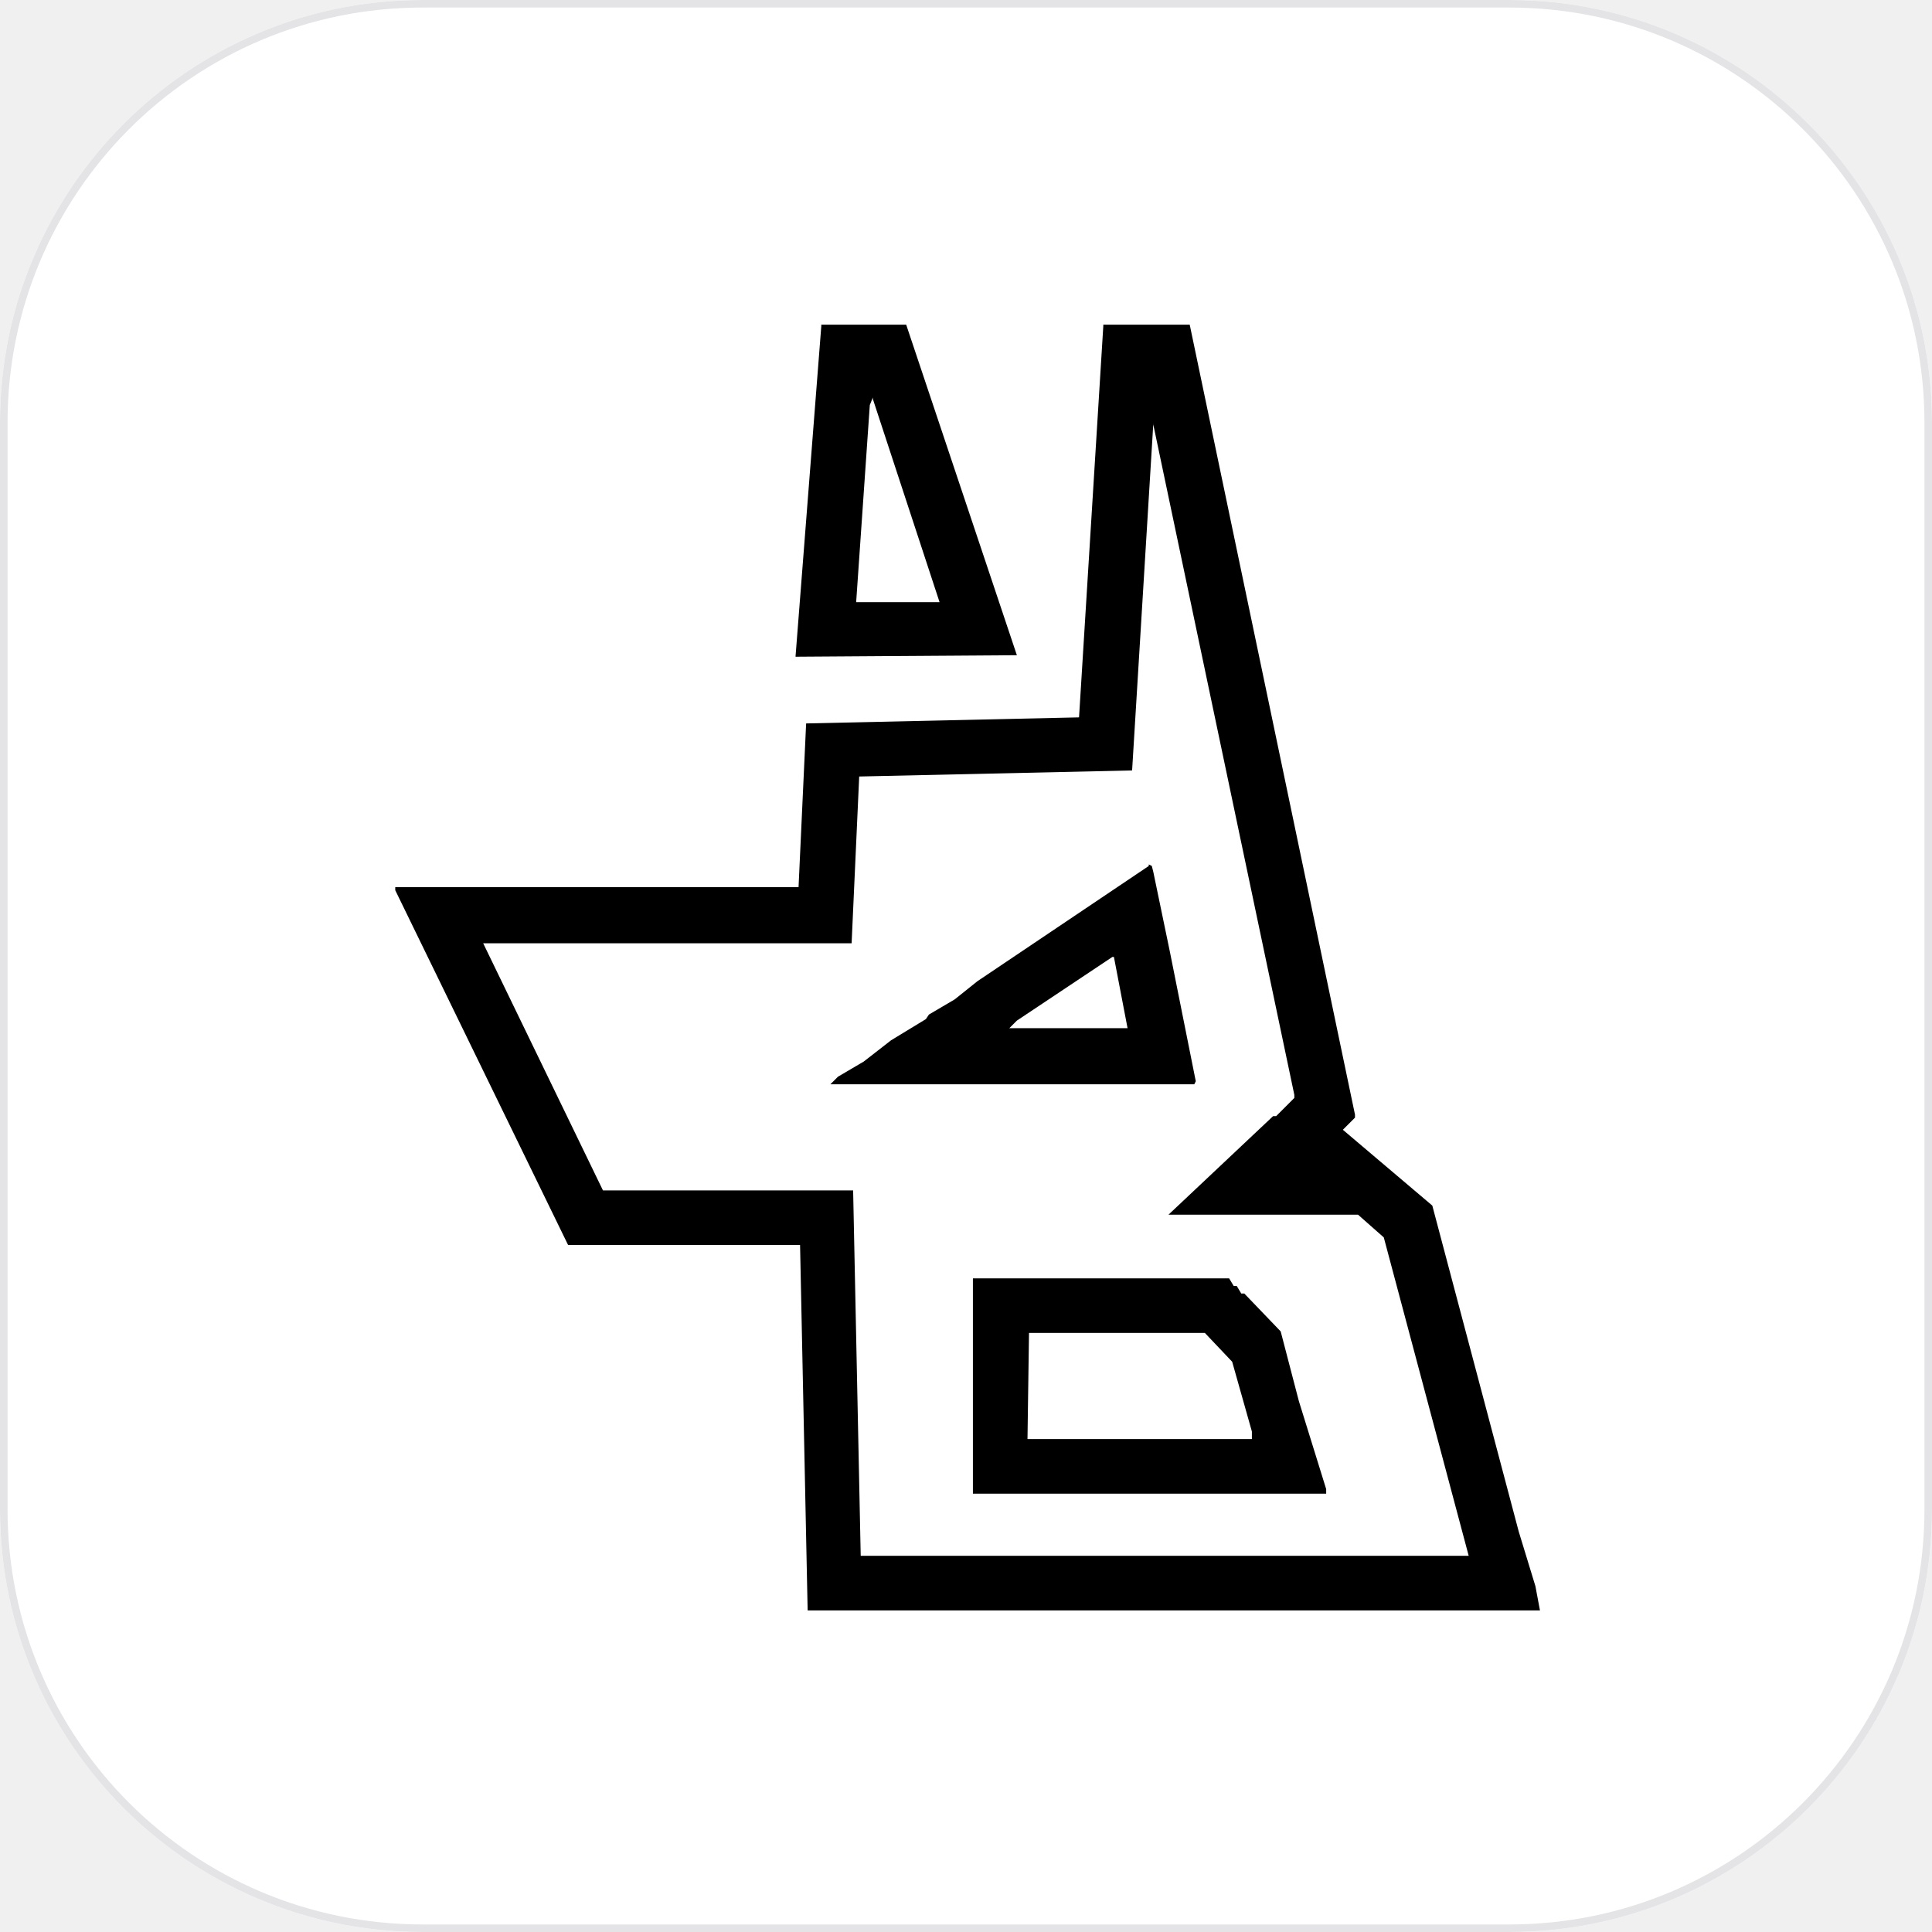
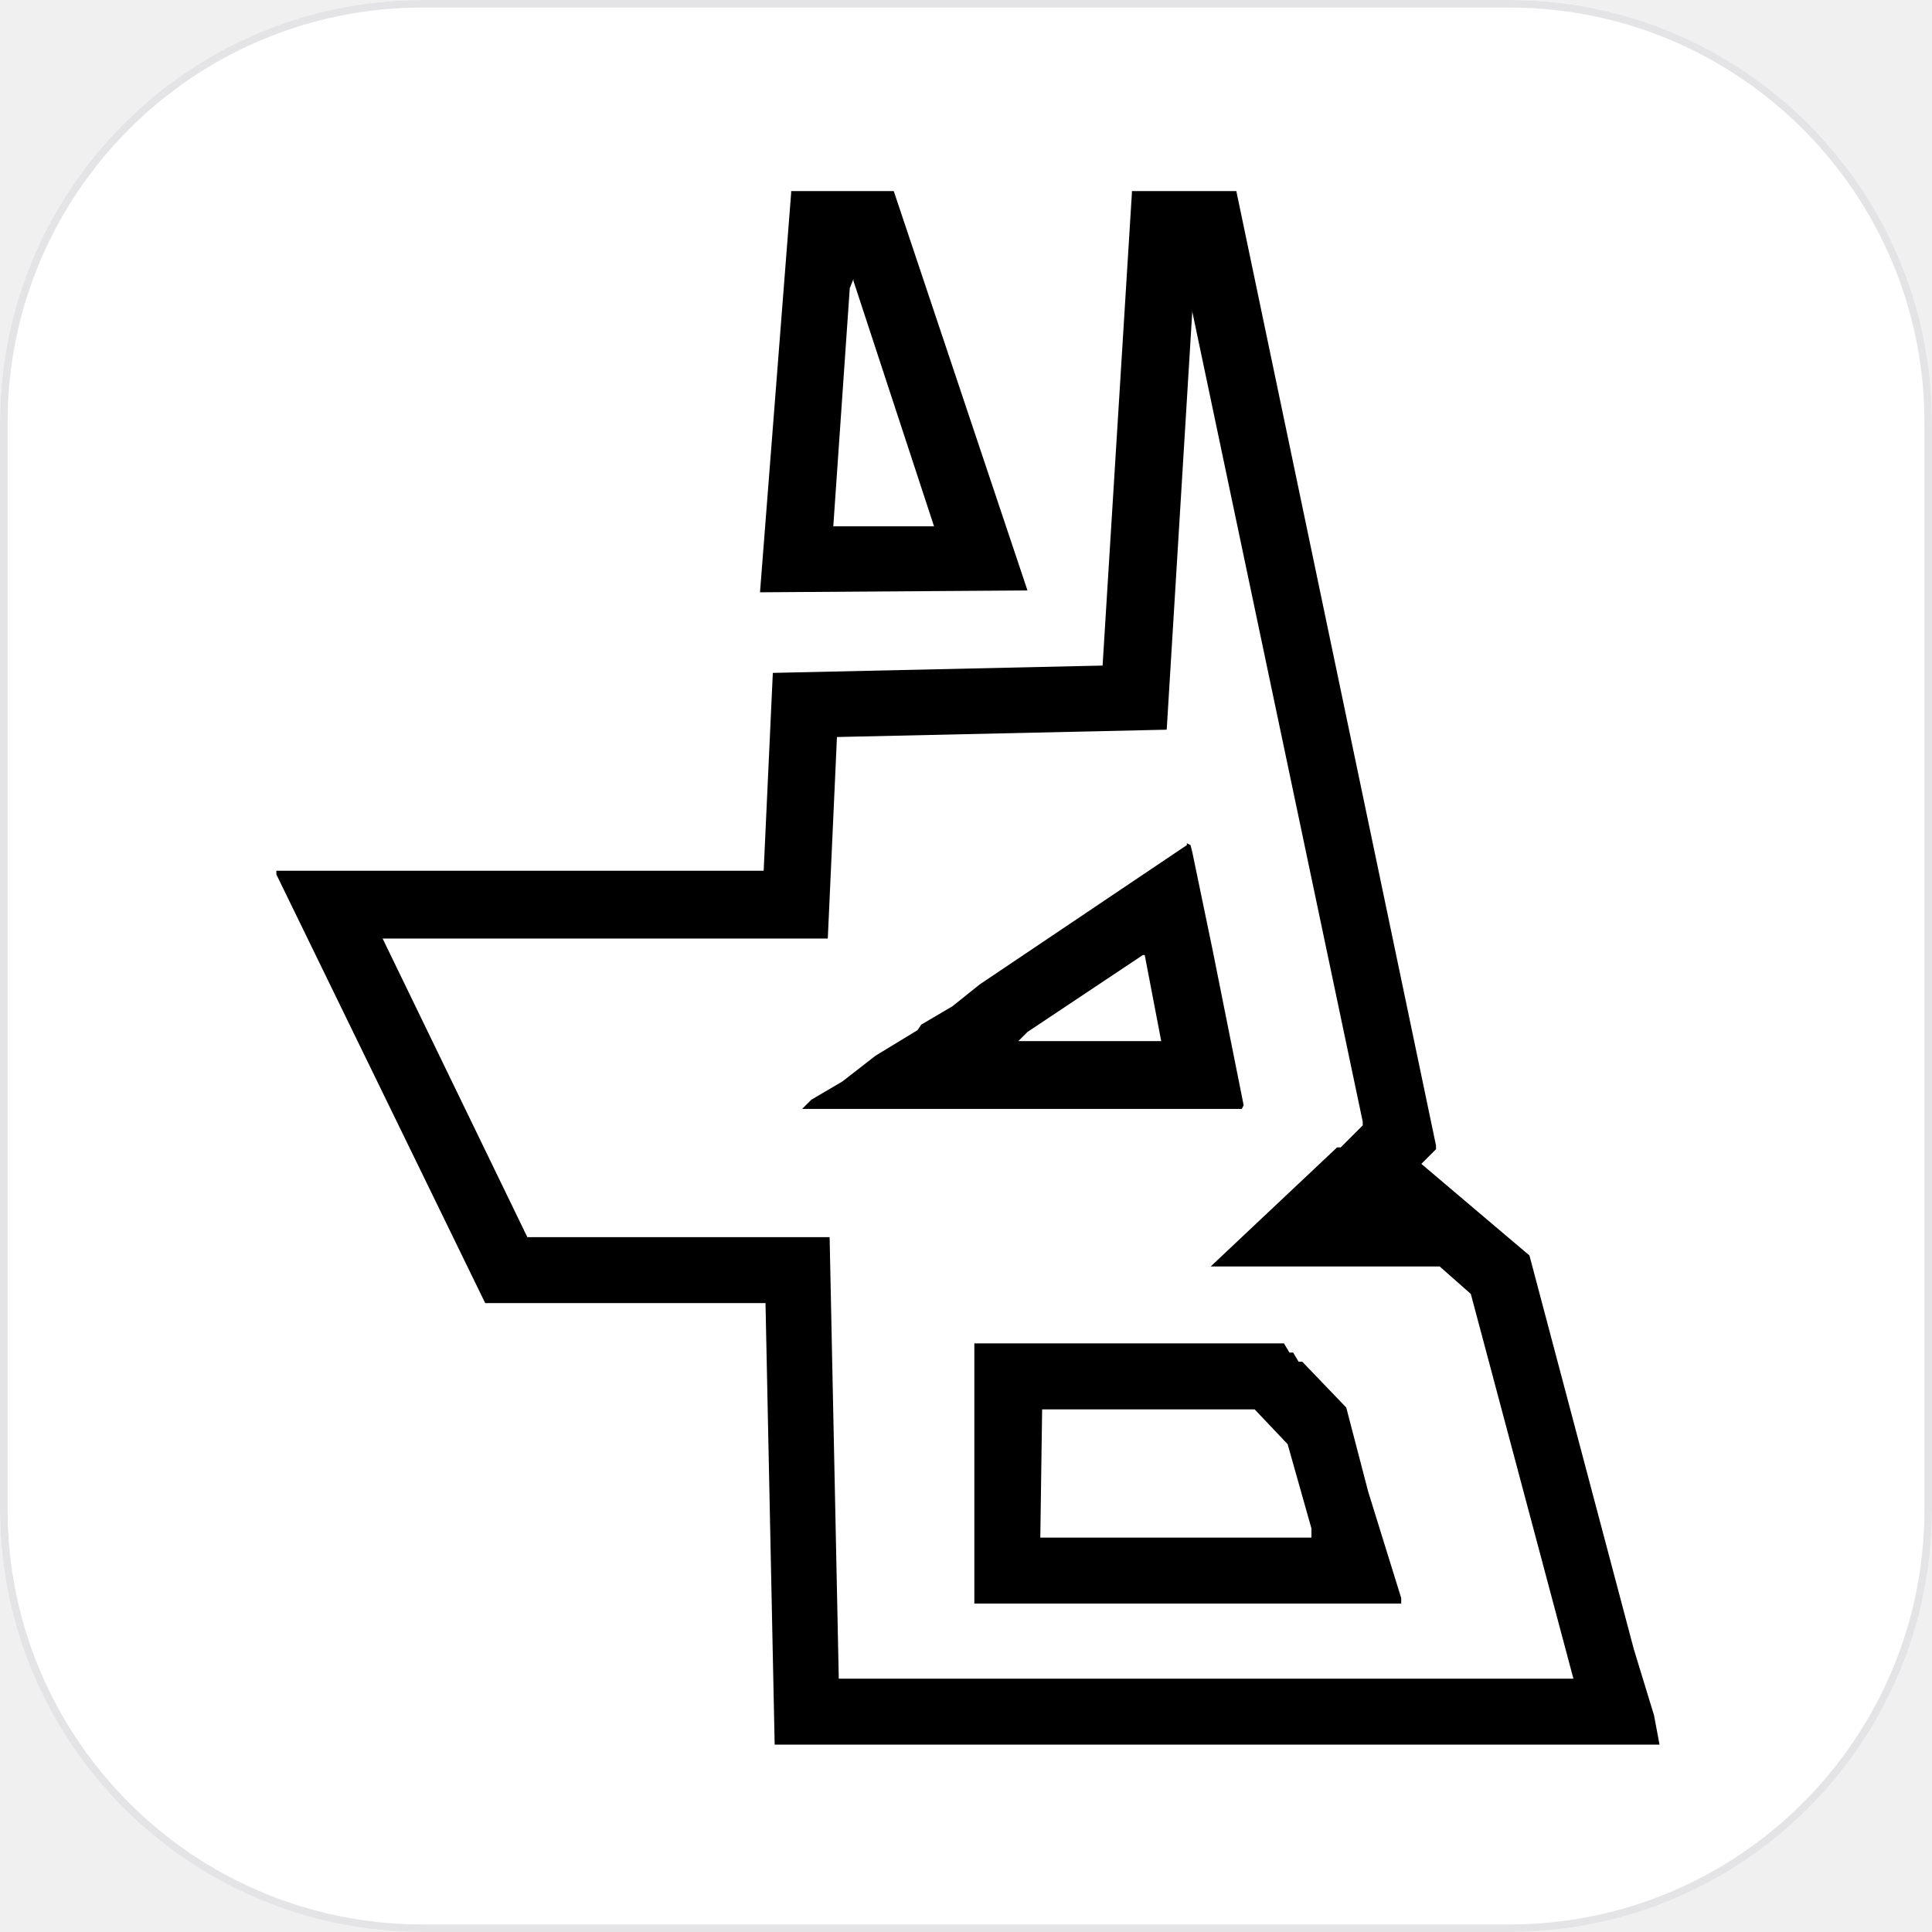
<svg xmlns="http://www.w3.org/2000/svg" width="512" height="512" viewBox="0 0 512 512" fill="none">
  <rect width="512" height="512" rx="112" fill="#FFFFFF" />
  <rect x="1" y="1" width="510" height="510" rx="111" fill="none" stroke="#E4E4E7" stroke-width="2" />
-   <g transform="translate(94.7, 76.0) scale(0.4018)">
+   <g transform="translate(61.1, 38.5) scale(0.4855)">
    <path fill="#000000" fill-rule="evenodd" clip-rule="evenodd" d="M 306 25 L 362 25 L 435 243 L 289 244 L 306 26 Z M 492 25 L 549 25 L 658 546 L 658 548 L 650 556 L 709 606 L 766 821 L 777 857 L 780 873 L 297 873 L 292 632 L 139 632 L 25 398 L 25 396 L 291 396 L 296 288 L 476 284 L 492 26 Z M 340 73 L 338 78 L 329 208 L 384 208 L 340 74 Z M 525 90 L 511 319 L 331 323 L 326 433 L 83 433 L 162 596 L 327 596 L 332 837 L 733 837 L 677 627 L 660 612 L 535 612 L 604 547 L 606 547 L 618 535 L 618 533 L 525 91 Z M 522 381 L 524 382 L 525 386 L 536 439 L 553 524 L 552 526 L 312 526 L 317 521 L 334 511 L 352 497 L 375 483 L 377 480 L 394 470 L 409 458 L 522 382 Z M 498 442 L 435 484 L 430 489 L 508 489 L 499 442 Z M 406 654 L 575 654 L 578 659 L 580 659 L 583 664 L 585 664 L 609 689 L 621 735 L 639 793 L 639 796 L 406 796 L 406 655 Z M 443 690 L 442 760 L 590 760 L 590 755 L 577 709 L 559 690 L 444 690 Z" />
  </g>
</svg>
